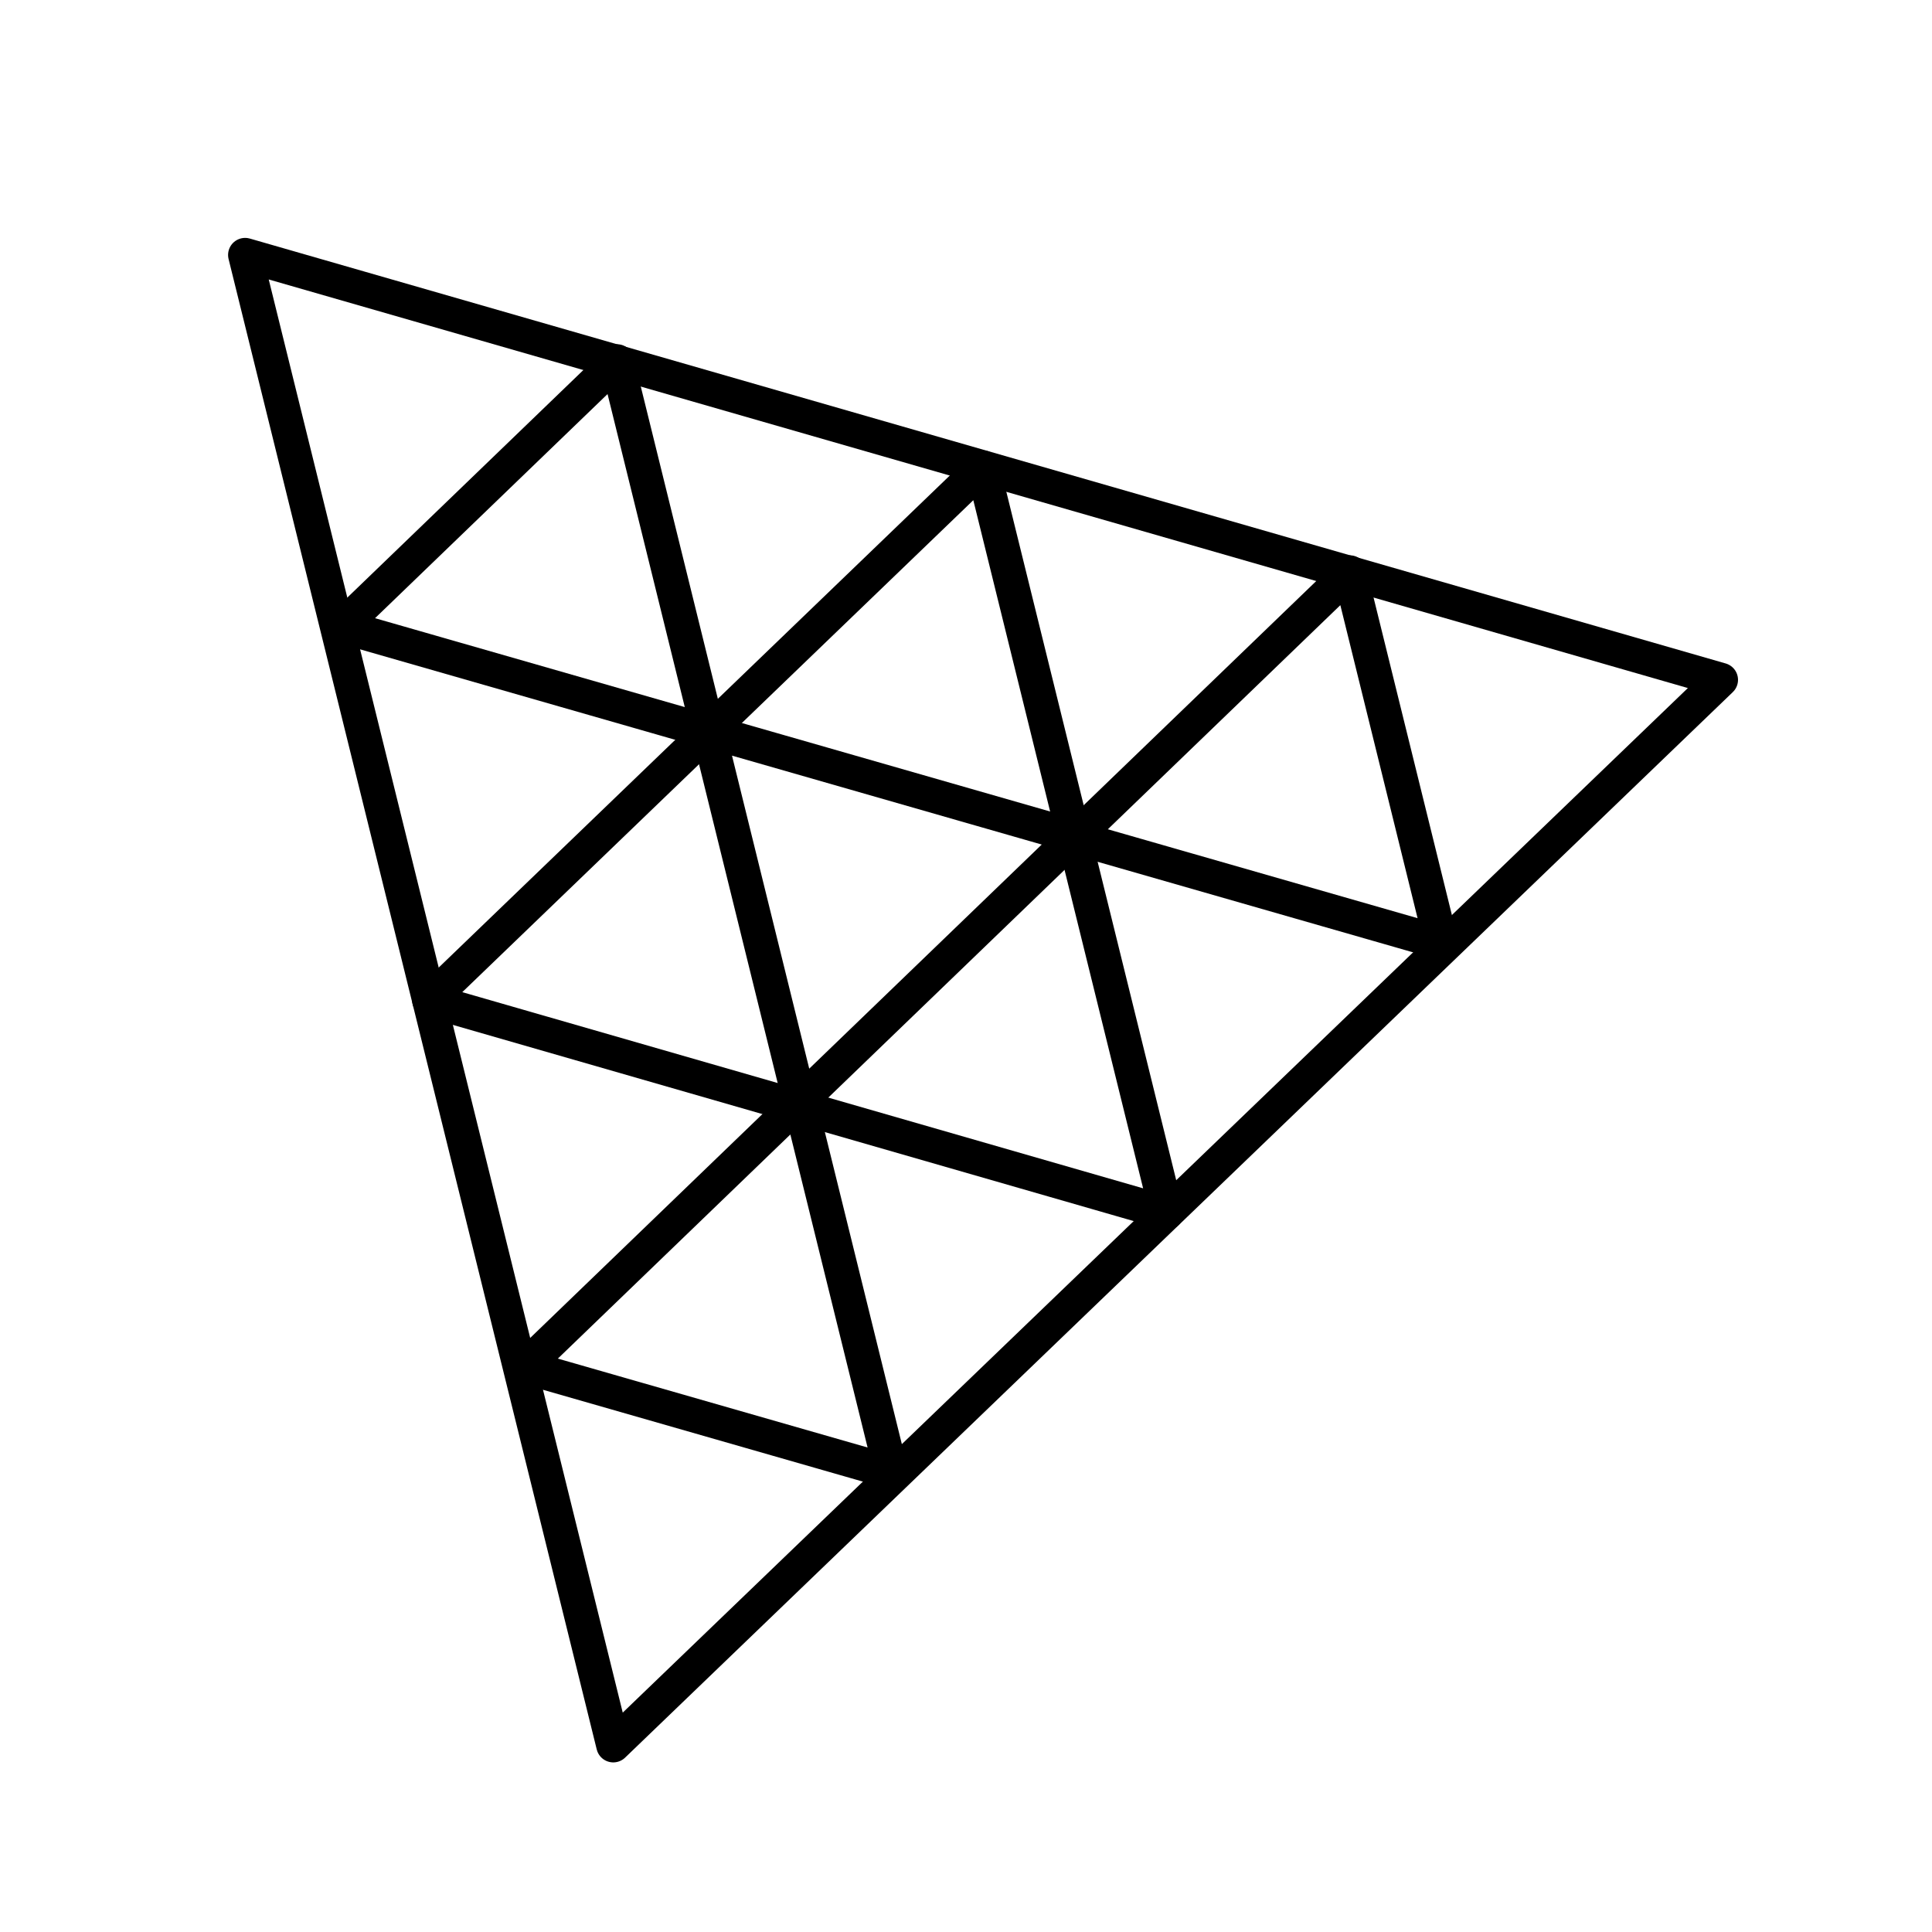
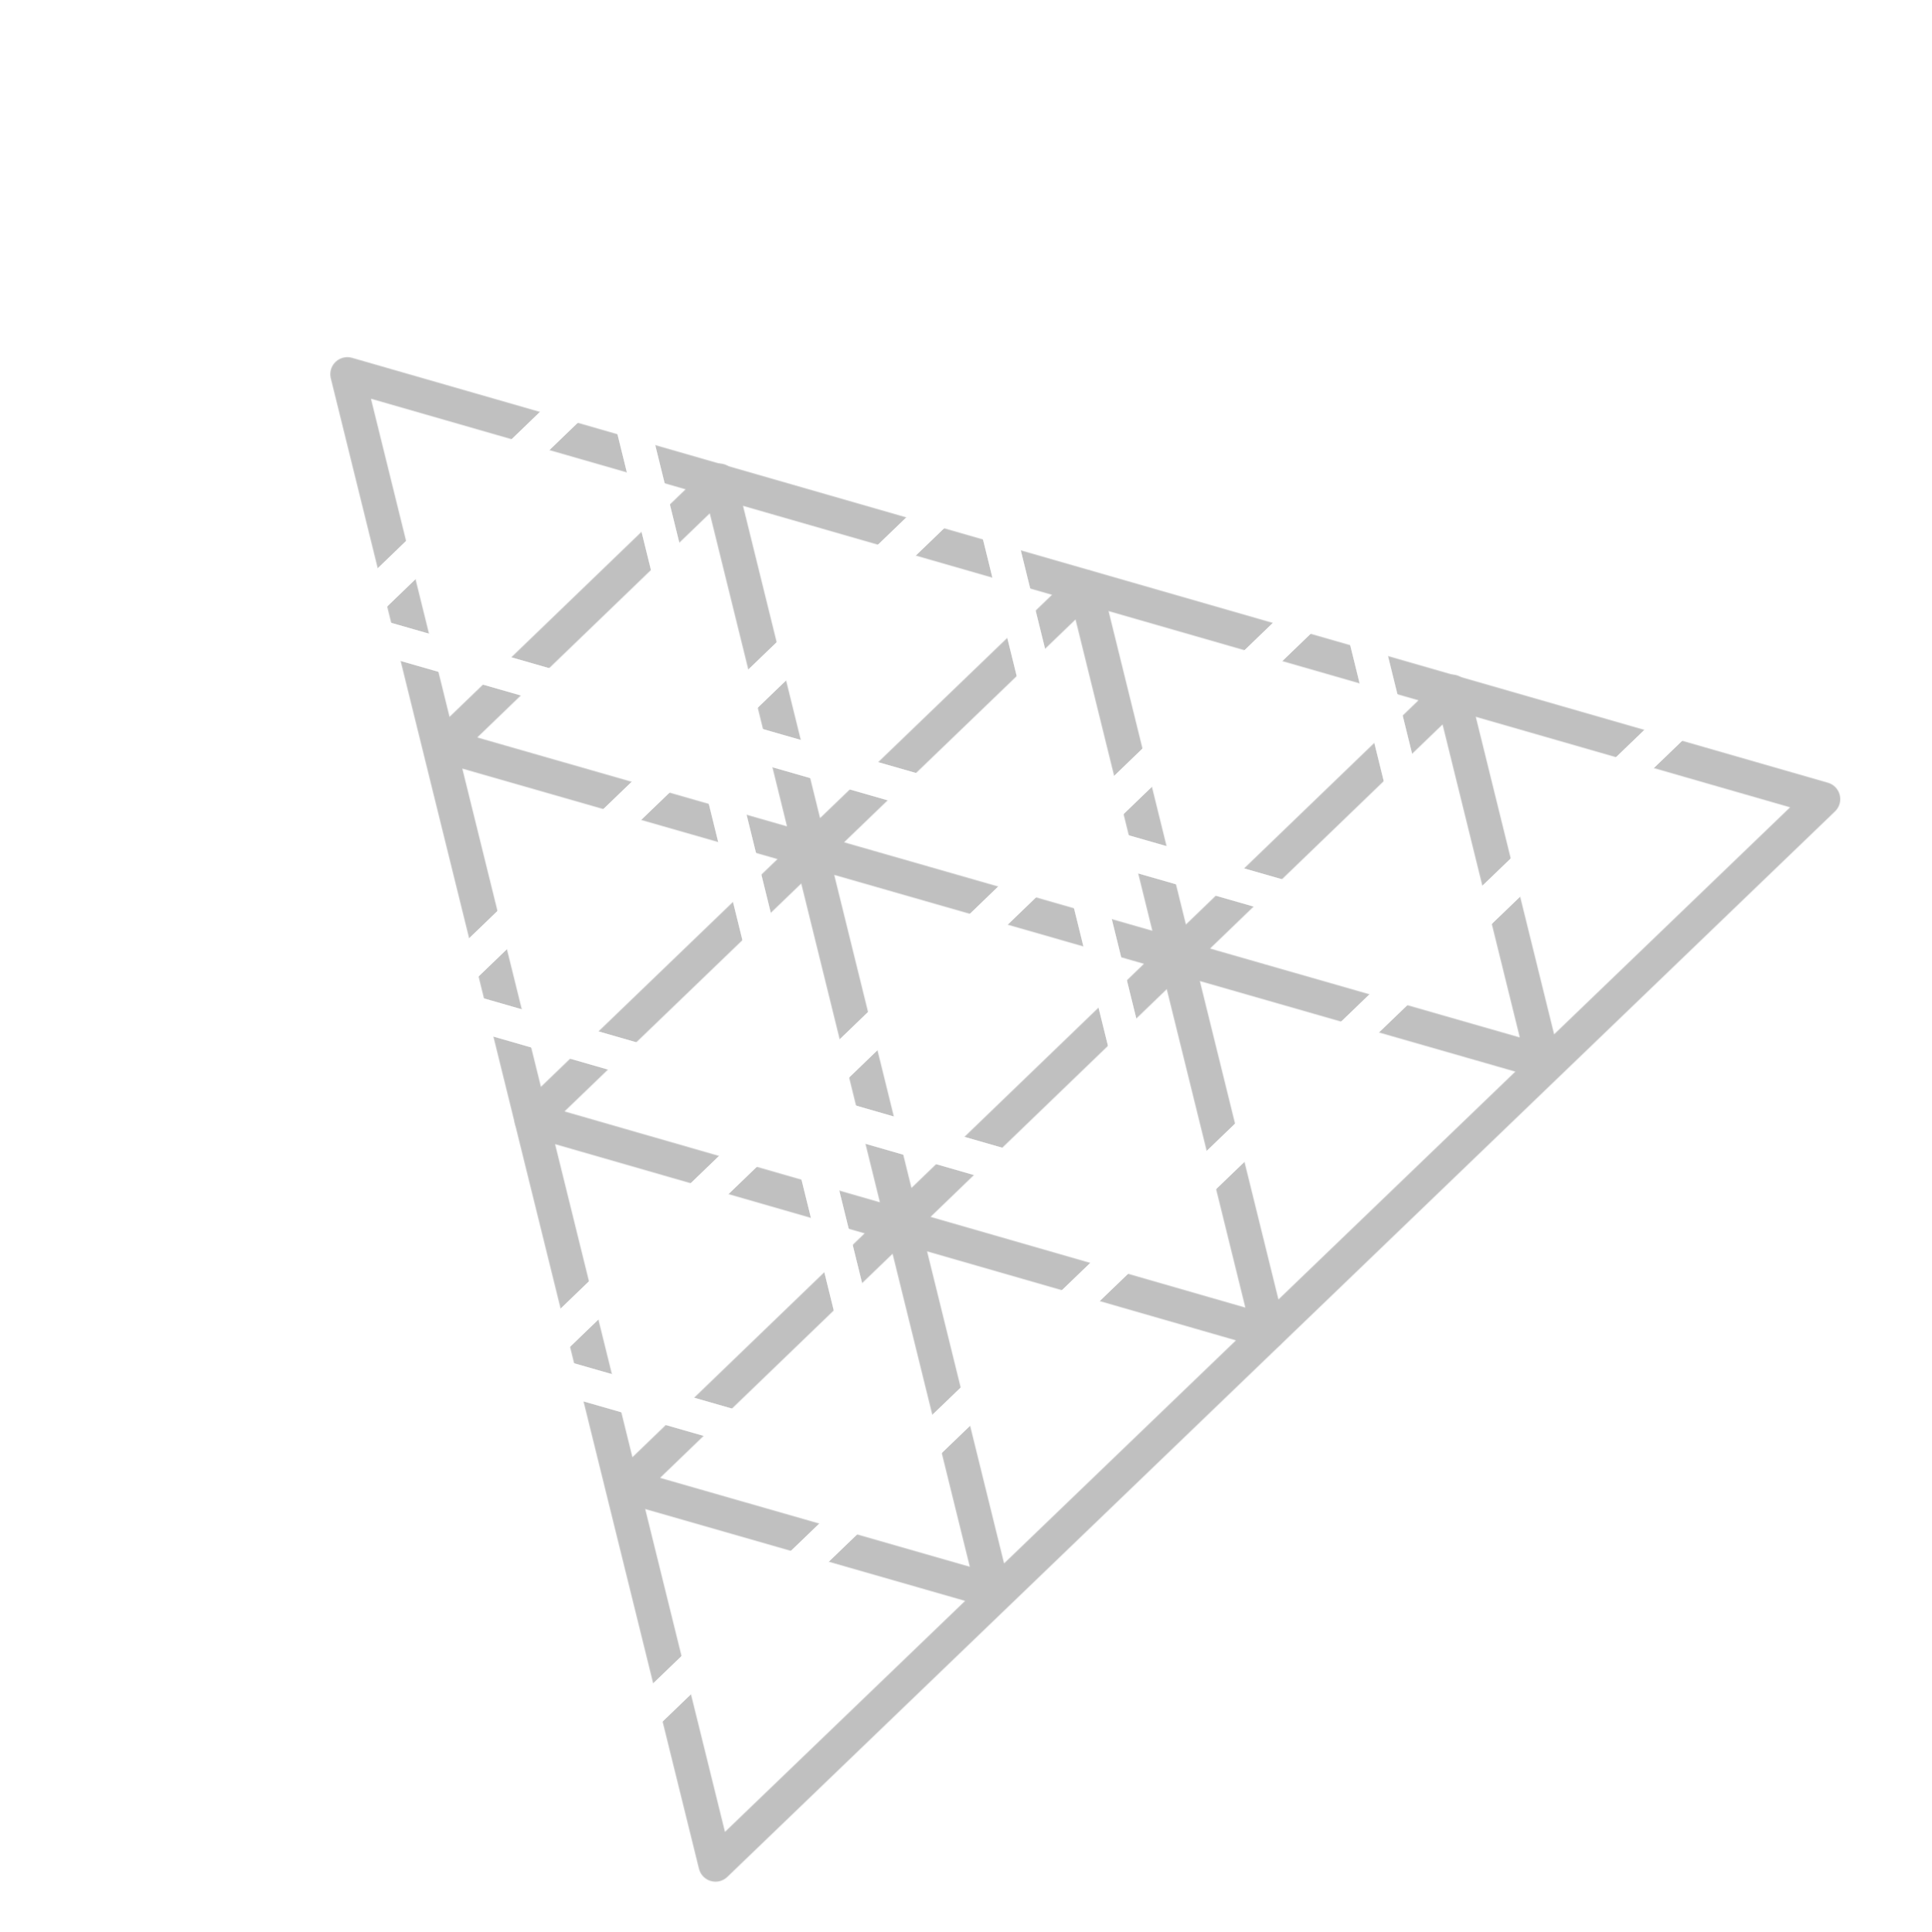
<svg xmlns="http://www.w3.org/2000/svg" fill="none" stroke-linecap="square" stroke-miterlimit="10" version="1.1" viewBox="0 0 226.77 226.77">
-   <g transform="translate(8.964 4.2527)" fill-rule="evenodd" stroke="#000" stroke-linecap="butt" stroke-linejoin="round" stroke-width="4">
+   <g transform="translate(8.964 4.2527)" fill-rule="evenodd" stroke="#ffff" filter="url(#f1)" stroke-linecap="butt" stroke-linejoin="round" stroke-width="4">
    <path d="m63.02 200.61-43.213-174.94 173.23 49.874z" />
    <path d="m106.39 50.612 21.591 87.496-86.567-24.945z" />
    <path d="m84.91 125.03-10.724-43.465 43.008 12.346z" />
    <path d="m63.458 38.153 10.724 43.465-43.008-12.346z" />
    <path d="m149.47 62.93 10.724 43.465-43.008-12.346z" />
    <path d="m84.915 125.06 10.724 43.465-43.008-12.346z" />
  </g>
+   <defs>
+     <filter id="f1">
+       <feDropShadow flood-color="grey" dx="12" dy="14" stdDeviation="0" flood-opacity="0.5" />
+     </filter>
+   </defs>
</svg>
